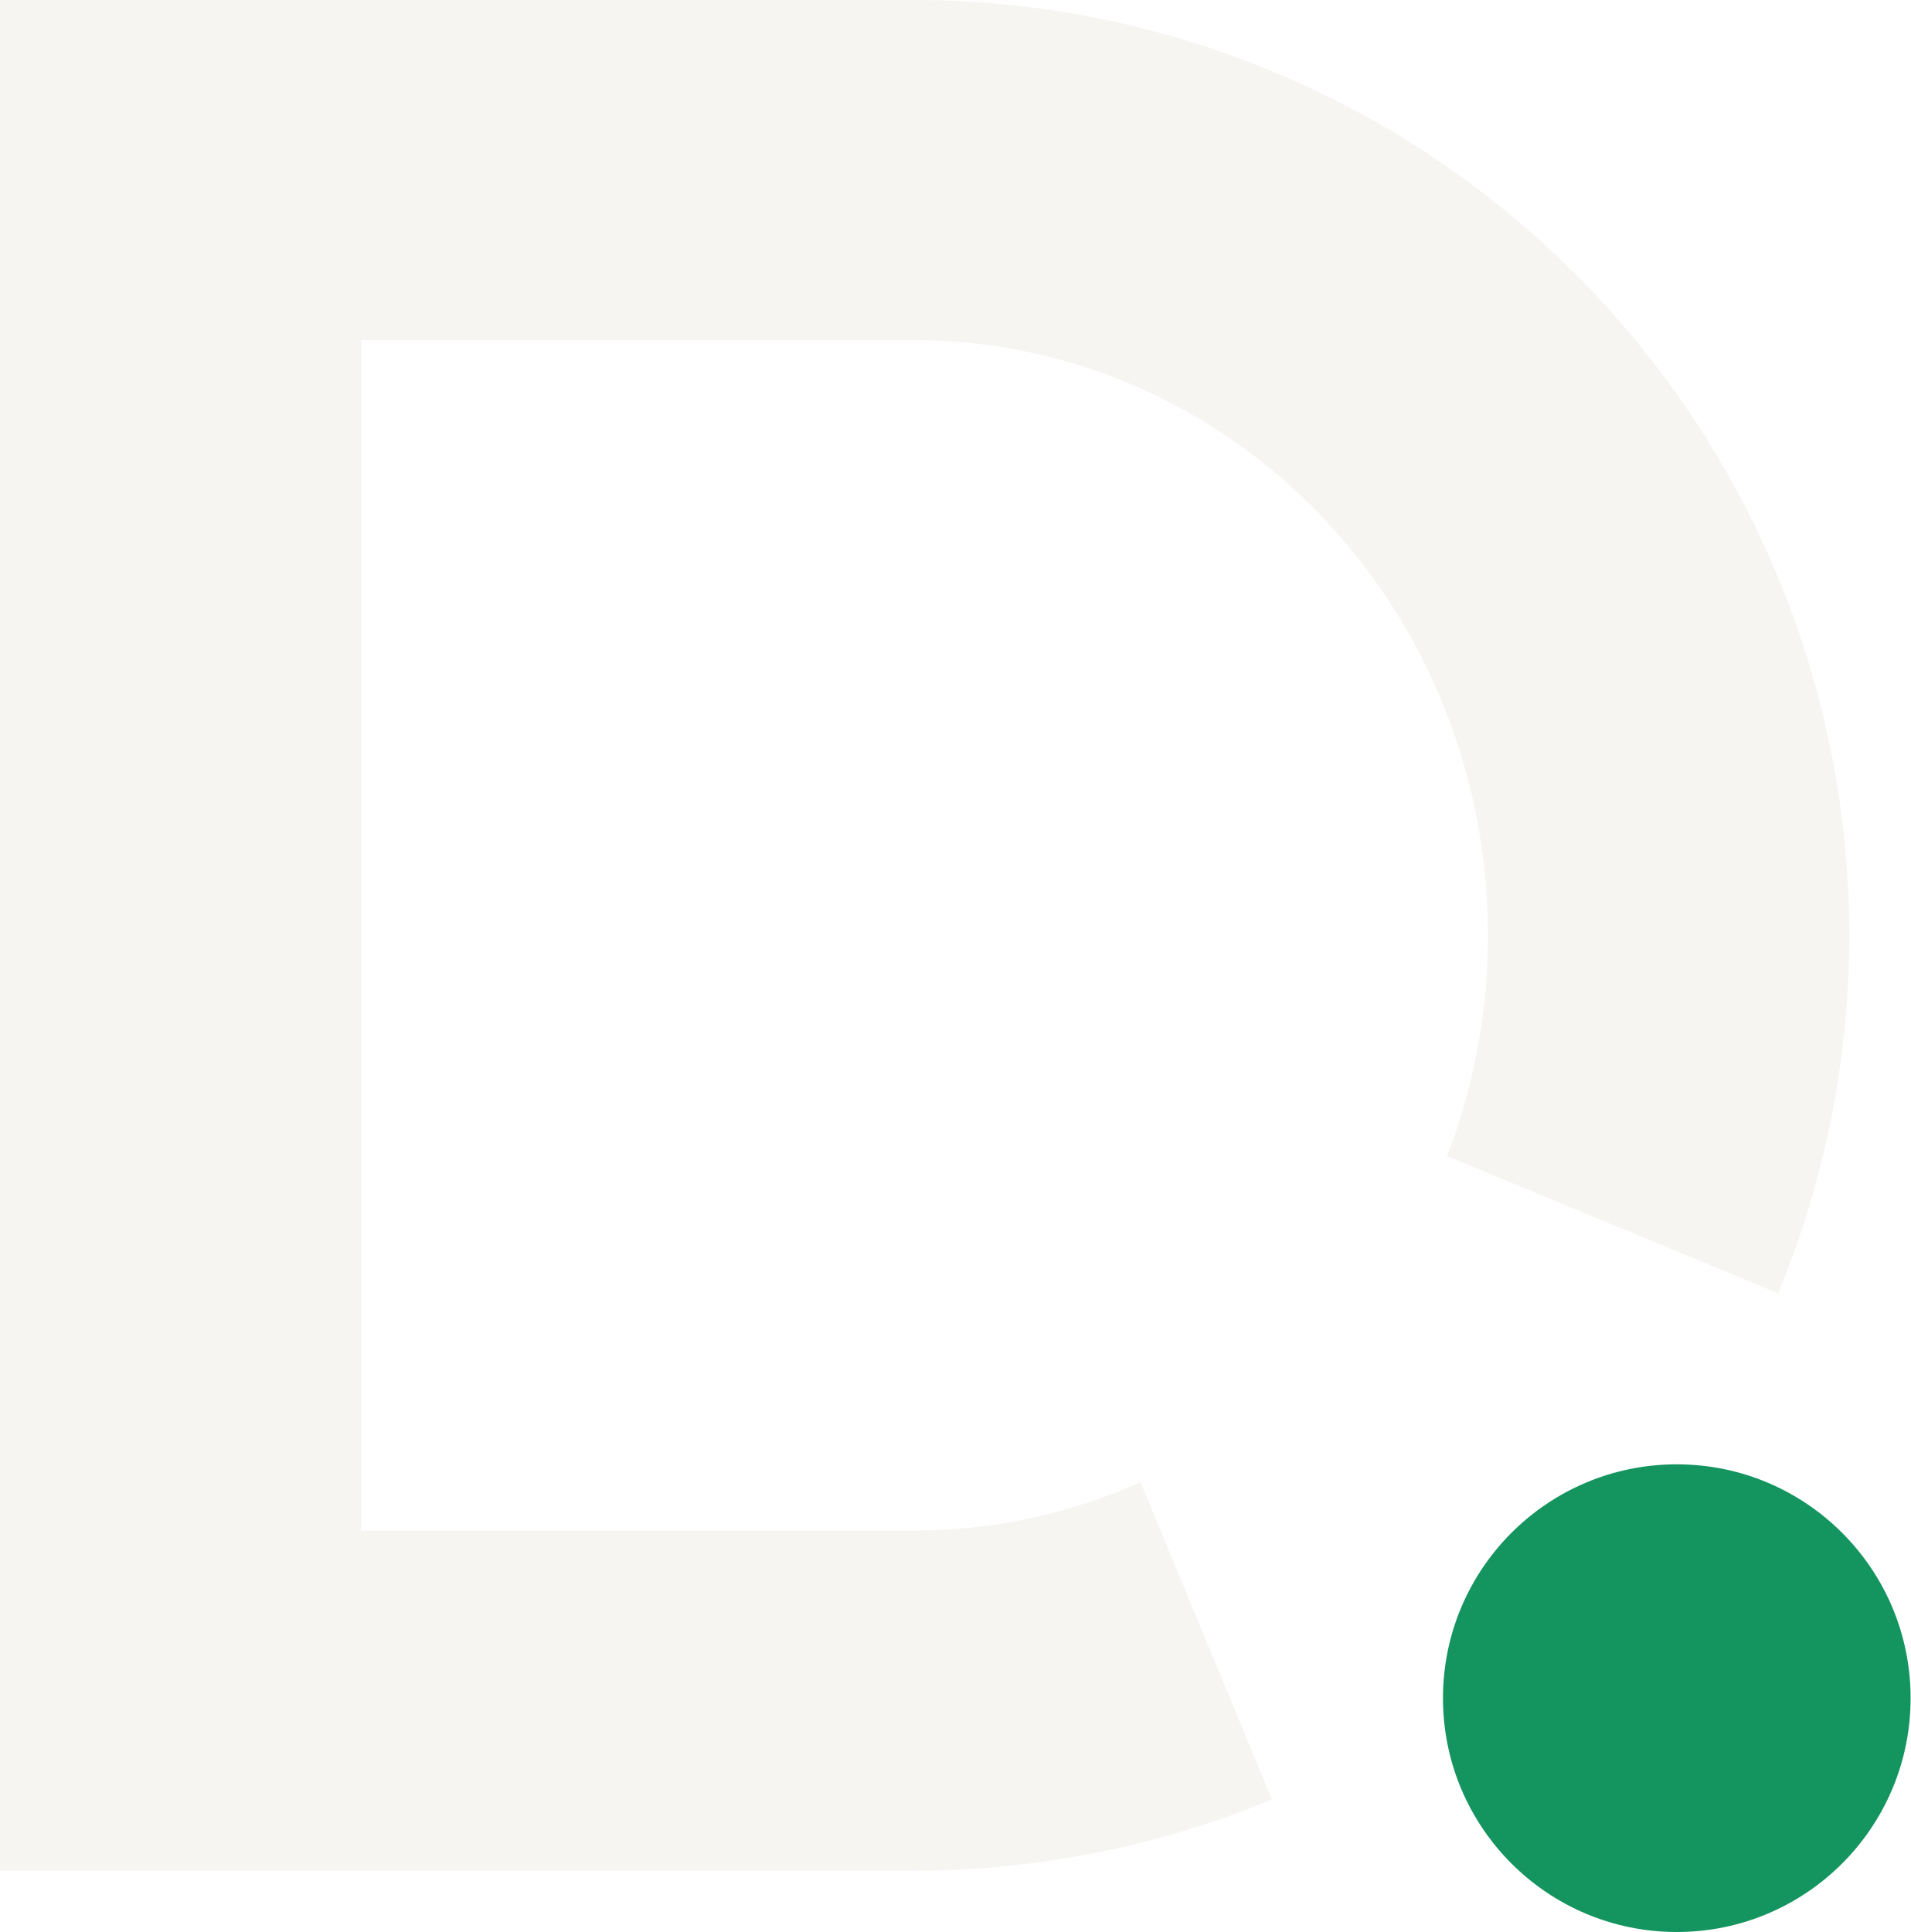
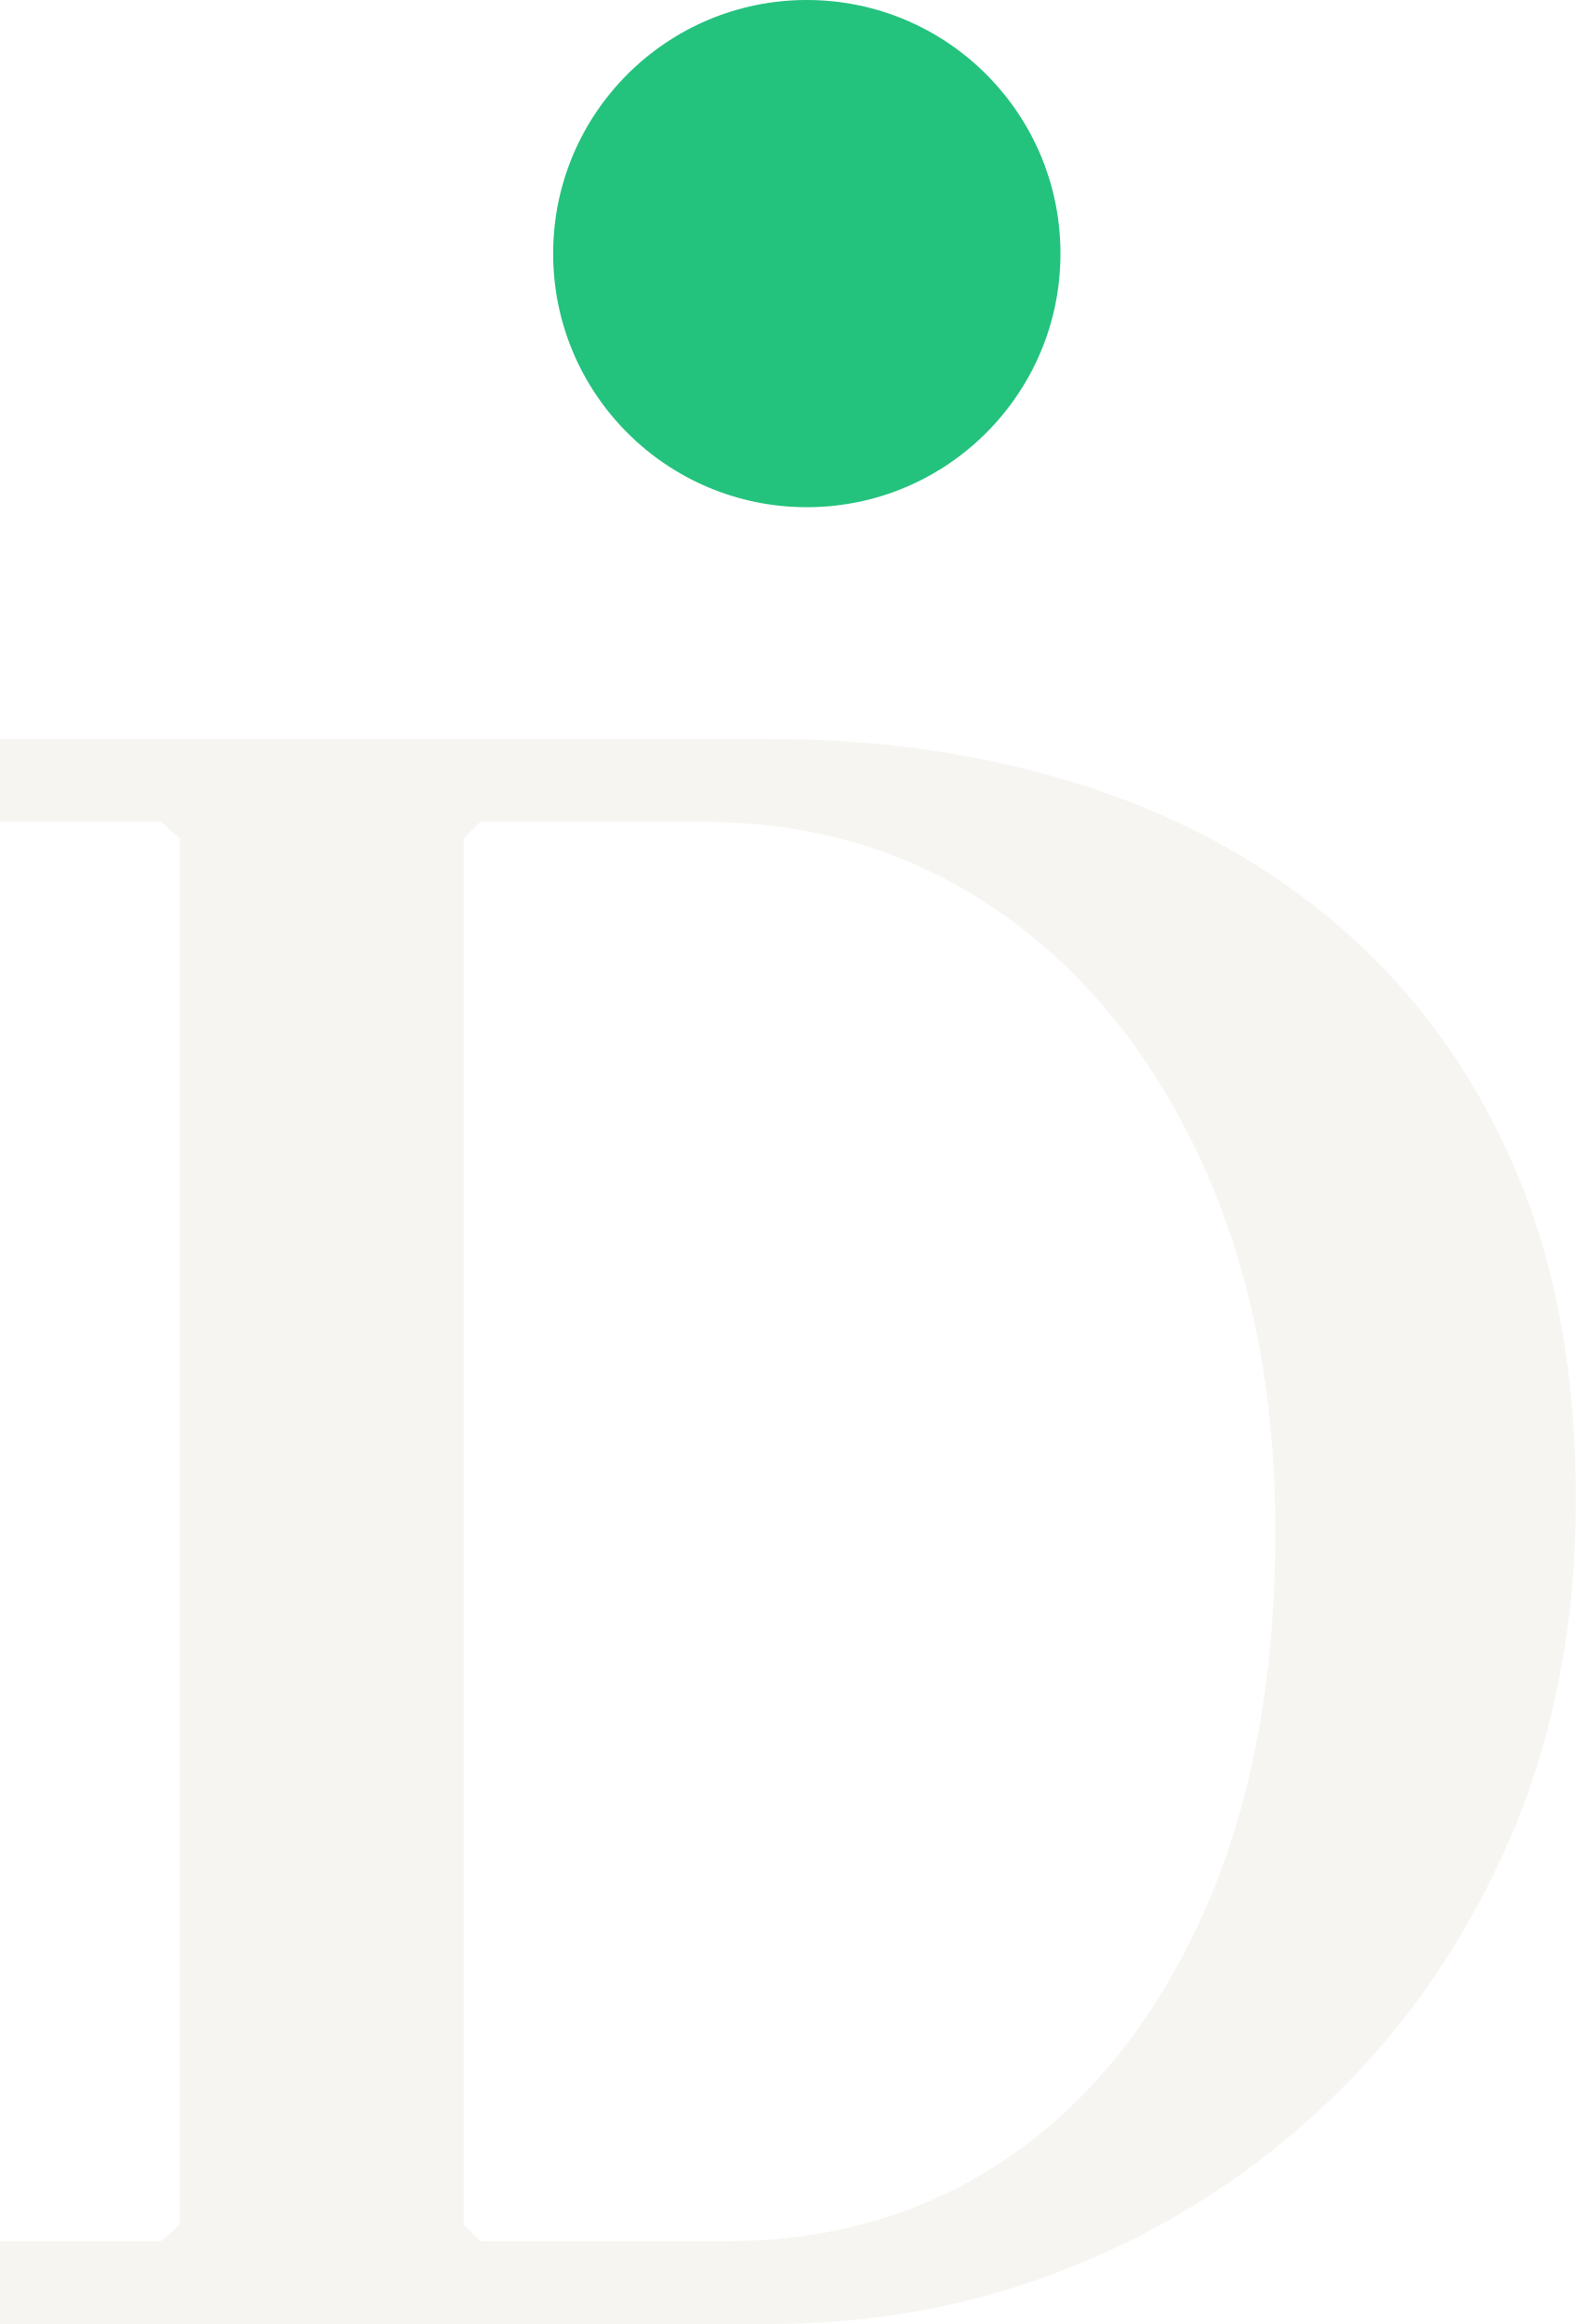
- <svg xmlns="http://www.w3.org/2000/svg" viewBox="0 0 179.77 181.77" width="179.77" height="181.77" role="img" aria-labelledby="t">
-   <g transform="translate(-44.00 -40.00)">
-     <path fill="#F6F5F1" d="M44 40H130A88 88 0 0 1 211.30 161.68L180.15 148.77A54 56 0 0 0 130 72H78V184H130A54 56 0 0 0 151.31 179.45L163.68 209.30A88 88 0 0 1 130 216H44Z" />
-     <circle cx="201.77" cy="199.77" r="22" fill="#14945E" />
-   </g>
+ <svg xmlns="http://www.w3.org/2000/svg" viewBox="0 0 174.95 258.06" width="174.95" height="258.06" role="img" aria-labelledby="t">
+   <path fill="#F6F5F1" d="M85.636 82.058Q104.287 82.058 120.573 87.312Q136.86 92.566 149.075 103.205Q161.29 113.843 168.119 129.605Q174.949 145.366 174.949 166.381Q174.949 187.133 167.725 203.945Q160.501 220.757 148.024 232.84Q135.546 244.924 119.522 251.491Q103.499 258.058 85.636 258.058H0.0V248.864H17.863L19.964 247.025V93.091L17.863 91.252H0.0V82.058ZM80.645 248.864Q98.507 248.864 112.167 239.407Q125.827 229.951 133.707 212.219Q141.588 194.488 141.588 170.058Q141.588 146.679 133.313 128.816Q125.039 110.954 110.722 101.103Q96.406 91.252 78.018 91.252H53.325L51.487 93.091V247.025L53.325 248.864Z" />
+   <circle cx="89.57" cy="28.16" r="28.16" fill="#23C27D" />
</svg>
